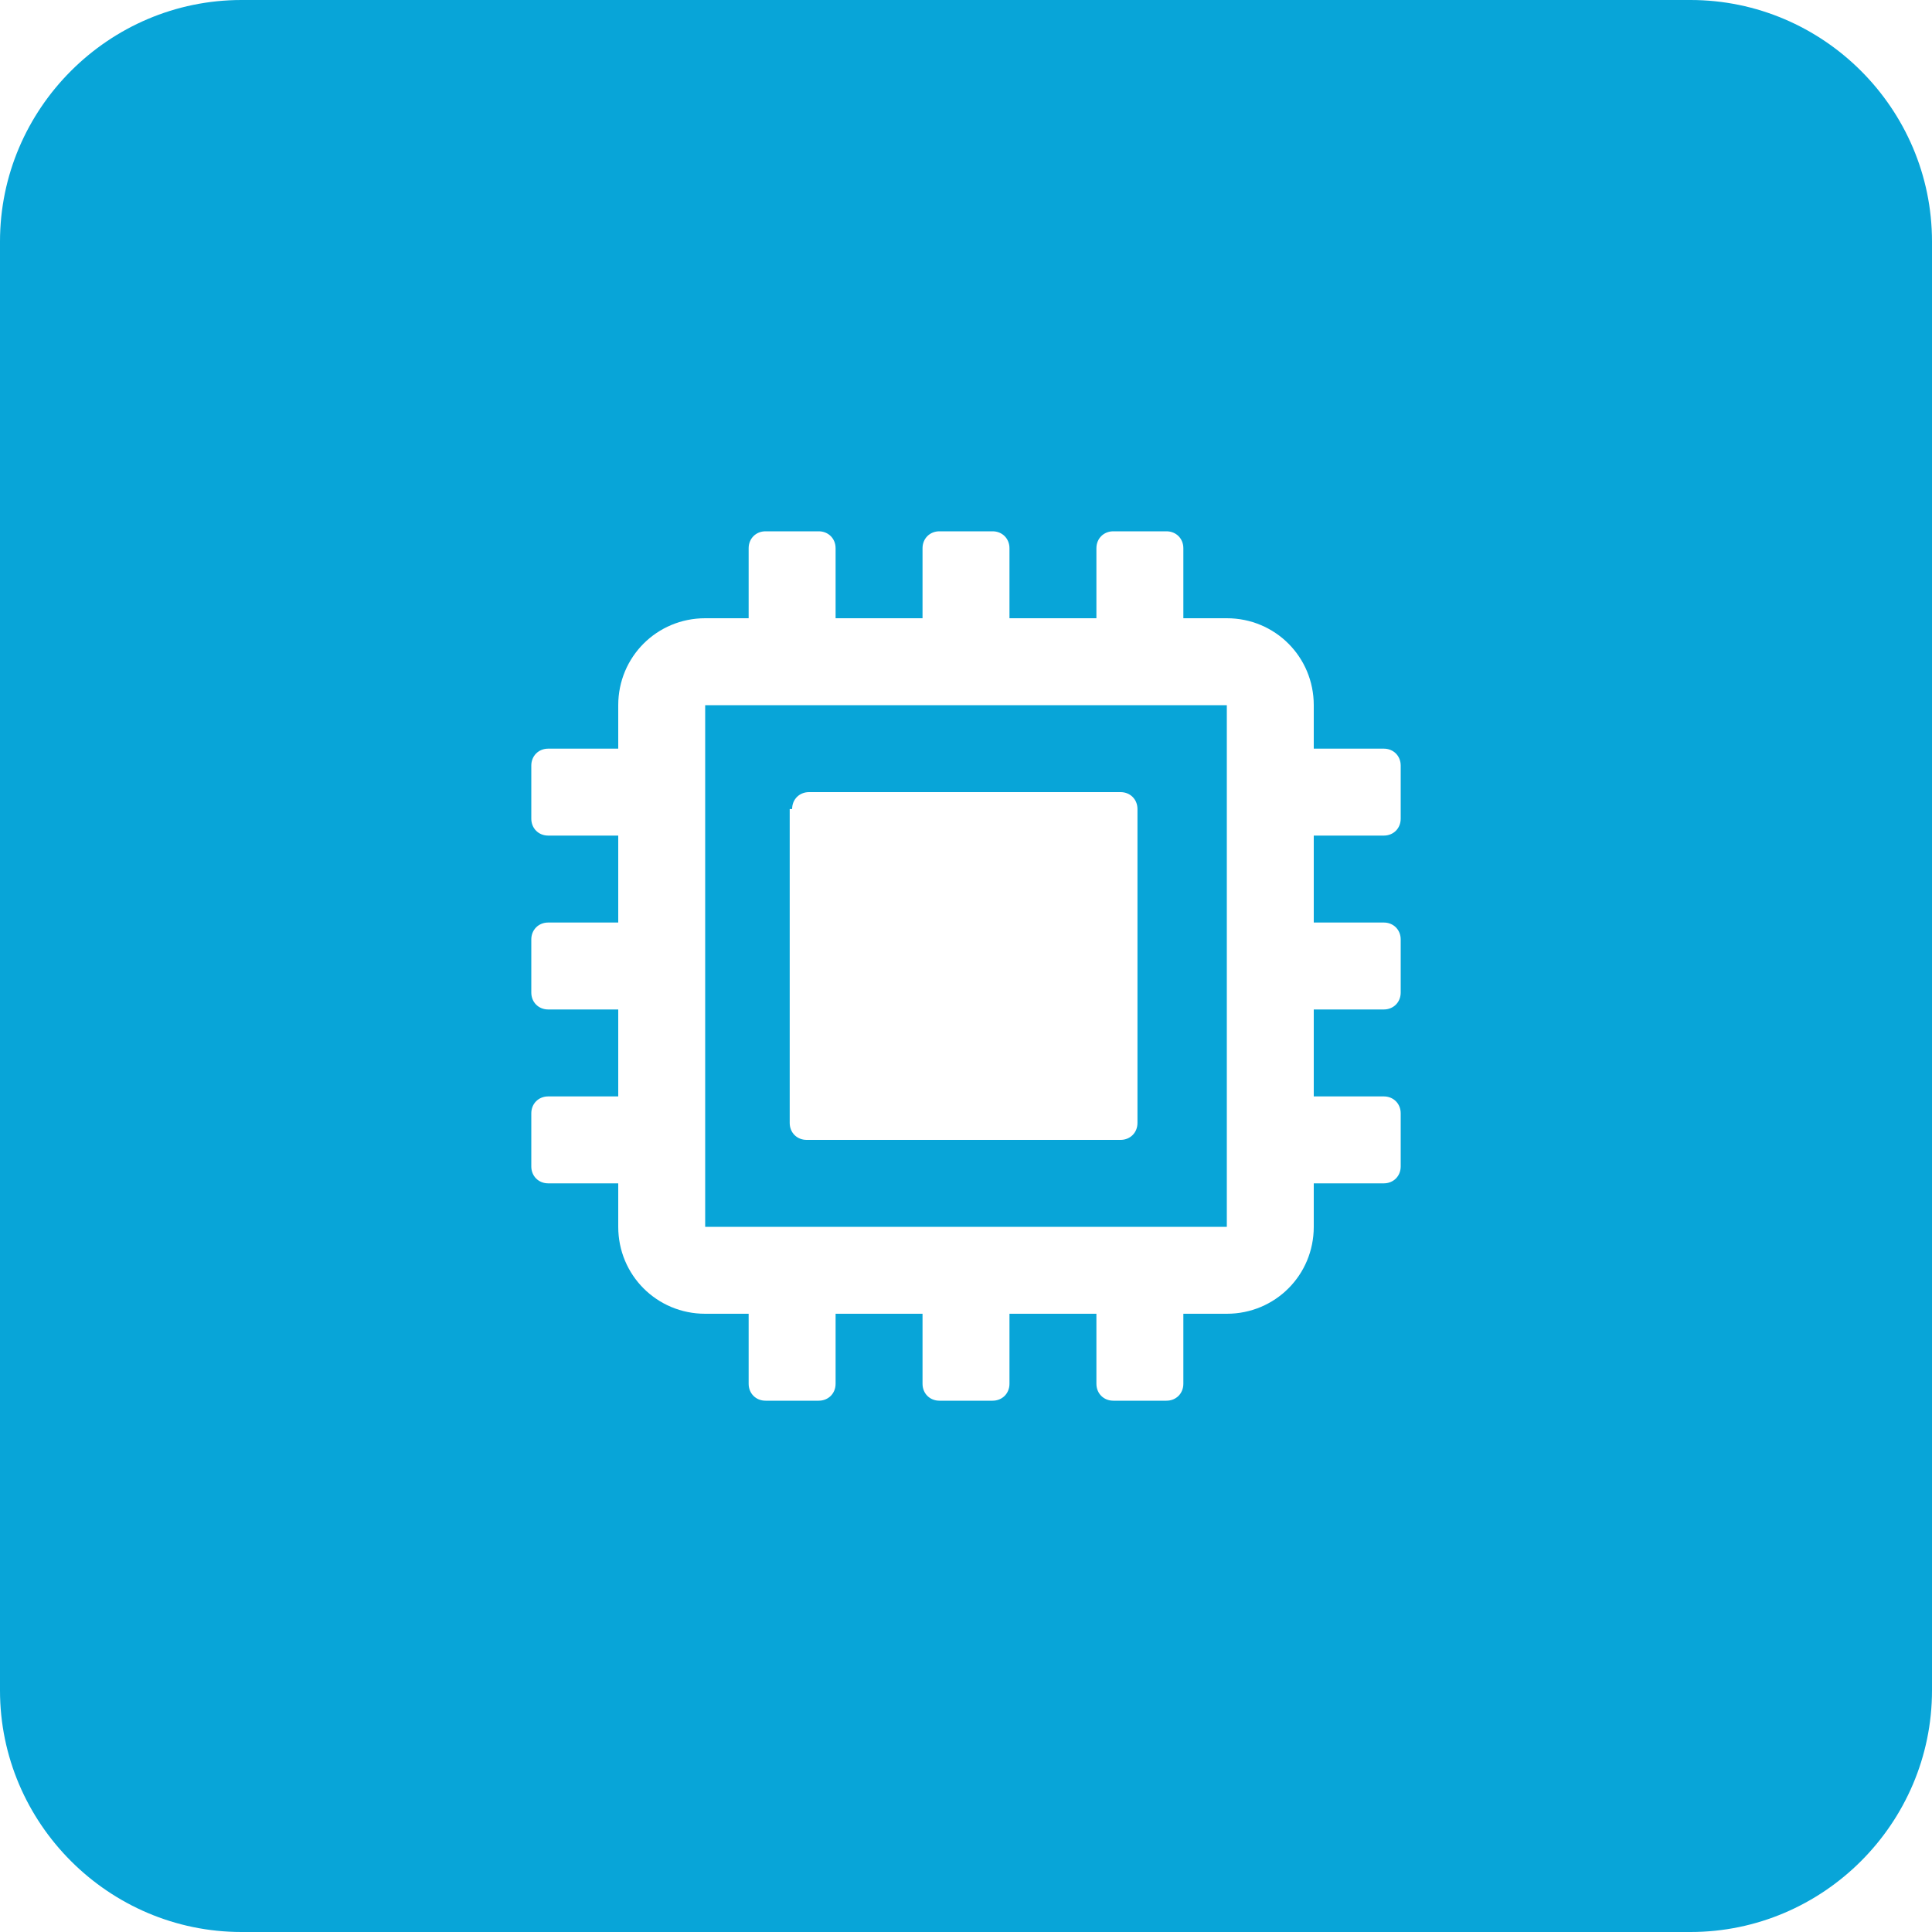
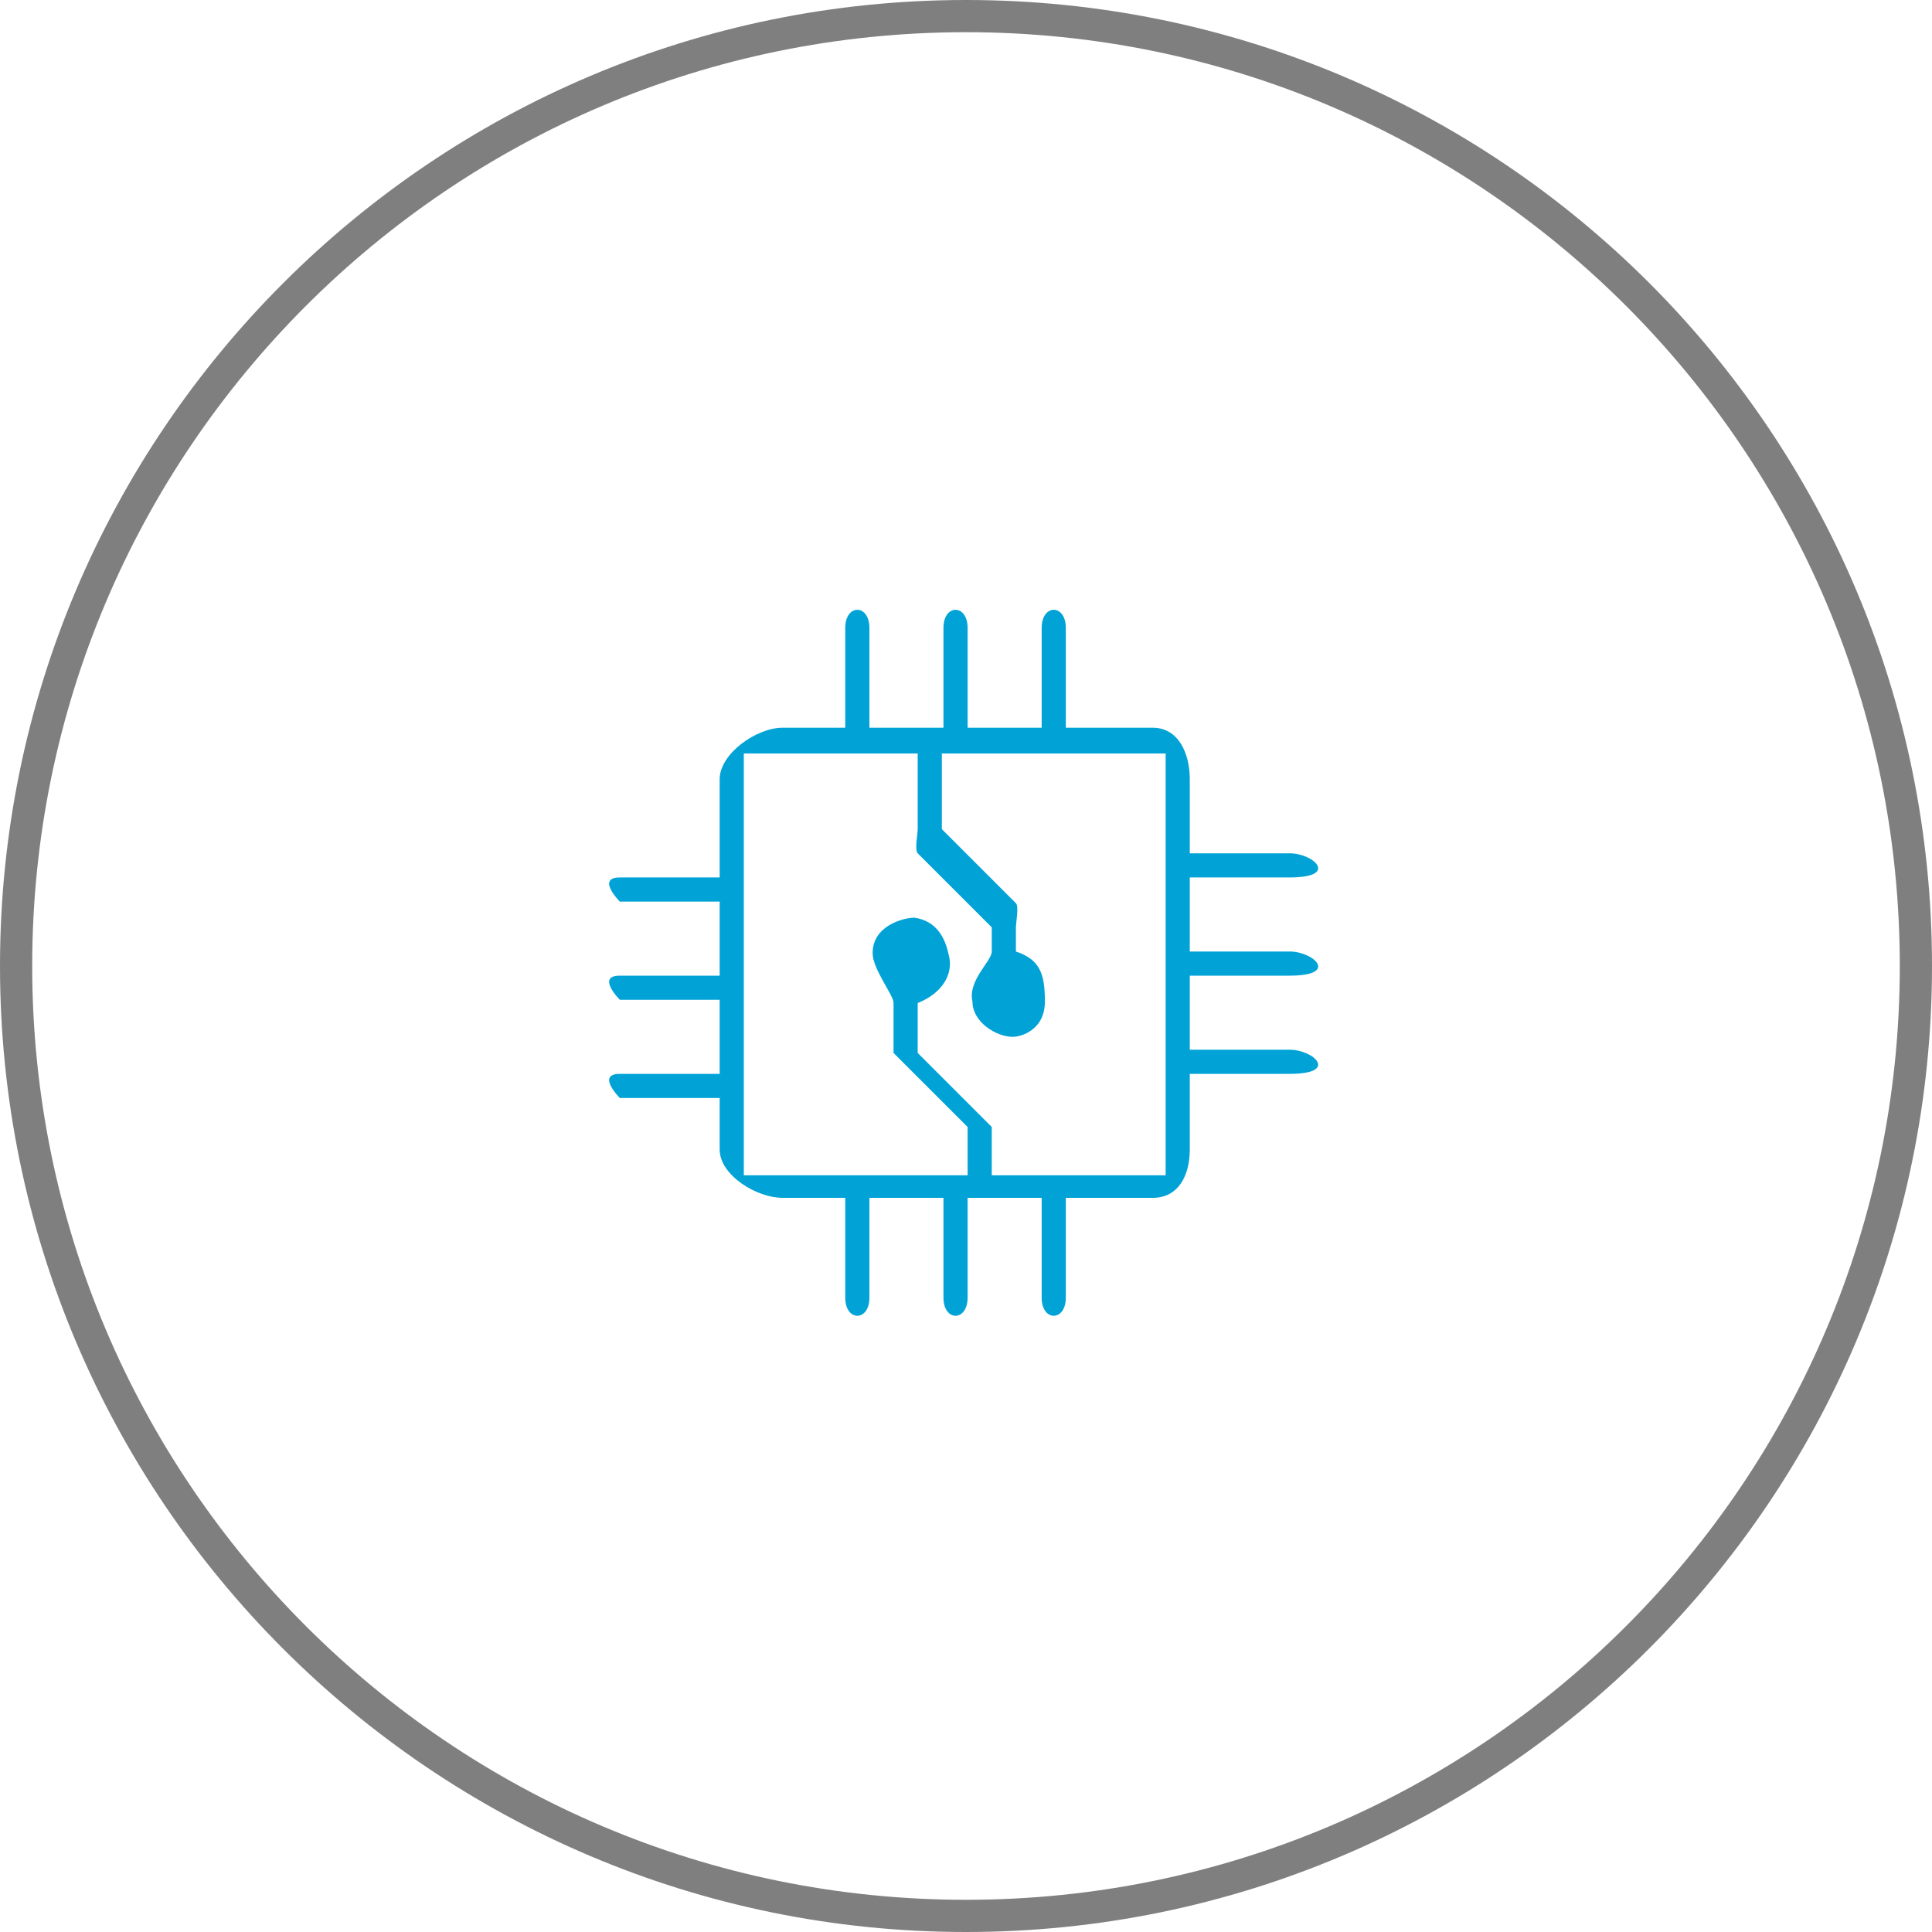
- <svg xmlns="http://www.w3.org/2000/svg" version="1.0" id="Слой_1" x="0px" y="0px" viewBox="0 0 80 80" style="enable-background:new 0 0 80 80;" xml:space="preserve">
+ <svg xmlns="http://www.w3.org/2000/svg" version="1.0" id="Слой_1" x="0px" y="0px" viewBox="0 0 120 120" style="enable-background:new 0 0 120 120;" xml:space="preserve">
  <style type="text/css">
- 	.st0{fill:#08A5D8;}
+ 	.st0{fill:#01A3D7;}
+ 	.st1{fill:#7F7F7F;}
</style>
  <g>
-     <path class="st0" d="M29.2,50.8h21.6V29.2H29.2V50.8z M32.8,33.5c0-0.4,0.3-0.7,0.7-0.7h12.9c0.4,0,0.7,0.3,0.7,0.7v13   c0,0.4-0.3,0.7-0.7,0.7h-13c-0.4,0-0.7-0.3-0.7-0.7V33.5z" />
-     <path class="st0" d="M70,0H10C4.5,0,0,4.5,0,10v60c0,5.5,4.5,10,10,10h60c5.5,0,10-4.5,10-10V10C80,4.5,75.5,0,70,0z M58,41.1   c0,0.4-0.3,0.7-0.7,0.7h-2.9v3.6h2.9c0.4,0,0.7,0.3,0.7,0.7v2.2c0,0.4-0.3,0.7-0.7,0.7h-2.9v1.8c0,2-1.6,3.6-3.6,3.6H49v2.9   c0,0.4-0.3,0.7-0.7,0.7h-2.2c-0.4,0-0.7-0.3-0.7-0.7v-2.9h-3.6v2.9c0,0.4-0.3,0.7-0.7,0.7h-2.2c-0.4,0-0.7-0.3-0.7-0.7v-2.9h-3.6   v2.9c0,0.4-0.3,0.7-0.7,0.7h-2.2c-0.4,0-0.7-0.3-0.7-0.7v-2.9h-1.8c-2,0-3.6-1.6-3.6-3.6V49h-2.9c-0.4,0-0.7-0.3-0.7-0.7v-2.2   c0-0.4,0.3-0.7,0.7-0.7h2.9v-3.6h-2.9c-0.4,0-0.7-0.3-0.7-0.7v-2.2c0-0.4,0.3-0.7,0.7-0.7h2.9v-3.6h-2.9c-0.4,0-0.7-0.3-0.7-0.7   v-2.2c0-0.4,0.3-0.7,0.7-0.7h2.9v-1.8c0-2,1.6-3.6,3.6-3.6H31v-2.9c0-0.4,0.3-0.7,0.7-0.7h2.2c0.4,0,0.7,0.3,0.7,0.7v2.9h3.6v-2.9   c0-0.4,0.3-0.7,0.7-0.7h2.2c0.4,0,0.7,0.3,0.7,0.7v2.9h3.6v-2.9c0-0.4,0.3-0.7,0.7-0.7h2.2c0.4,0,0.7,0.3,0.7,0.7v2.9h1.8   c2,0,3.6,1.6,3.6,3.6V31h2.9c0.4,0,0.7,0.3,0.7,0.7v2.2c0,0.4-0.3,0.7-0.7,0.7v0h-2.9v3.6h2.9c0.4,0,0.7,0.3,0.7,0.7V41.1z" />
+     <path class="st0" d="M80.1,54.5c3.1,0,1.5-1.5,0-1.5h-6.2v-4.6c0-1.6-0.7-3.2-2.3-3.2h-5.4V39c0-1.5-1.5-1.5-1.5,0v6.2h-4.6V39   c0-1.5-1.5-1.5-1.5,0v6.2H54V39c0-1.5-1.5-1.5-1.5,0v6.2h-3.9c-1.6,0-3.9,1.6-3.9,3.2v6.1h-6.2c-1.5,0,0,1.5,0,1.5h6.2v4.6h-6.2   c-1.5,0,0,1.5,0,1.5h6.2v4.6h-6.2c-1.5,0,0,1.5,0,1.5h6.2v3.2c0,1.6,2.3,3,3.9,3h3.9v6.2c0,1.5,1.5,1.5,1.5,0v-6.2h4.6v6.2   c0,1.5,1.5,1.5,1.5,0v-6.2h4.6v6.2c0,1.5,1.5,1.5,1.5,0v-6.2h5.4c1.6,0,2.3-1.4,2.3-3v-4.7h6.2c3.1,0,1.5-1.5,0-1.5h-6.2v-4.6h6.2   c3.1,0,1.5-1.5,0-1.5h-6.2v-4.6H80.1L80.1,54.5z M72.4,73H61.6v-3c0-0.3,0,0.2,0,0L57,65.4v-3.1c1.5-0.6,2.3-1.8,1.9-3.1   c-0.2-0.9-0.7-2-2.1-2.2c-0.7,0-2.6,0.5-2.6,2.2c0,1,1.3,2.6,1.3,3.1v3.1c0,0.3,0-0.2,0,0l4.6,4.6v3H46.2V46.8H57v4.7   c0,0.3-0.2,1.3,0,1.5l4.6,4.6v1.5c0,0.6-1.5,1.8-1.2,3.1c0,1.3,1.5,2.2,2.5,2.2c0.5,0,2-0.4,2-2.2c0-1.7-0.3-2.6-1.8-3.1v-1.5   c0-0.3,0.2-1.3,0-1.5l-4.6-4.6v-4.7h13.9L72.4,73L72.4,73z" />
+     <g>
+       <g>
+         <path class="st1" d="M60,2c32,0,58,26,58,58s-26,58-58,58S2,92,2,60S28,2,60,2 M60,0C26.9,0,0,26.9,0,60s26.9,60,60,60     s60-26.9,60-60C120,26.8,93.1,0,60,0L60,0z" />
+       </g>
+     </g>
  </g>
</svg>
